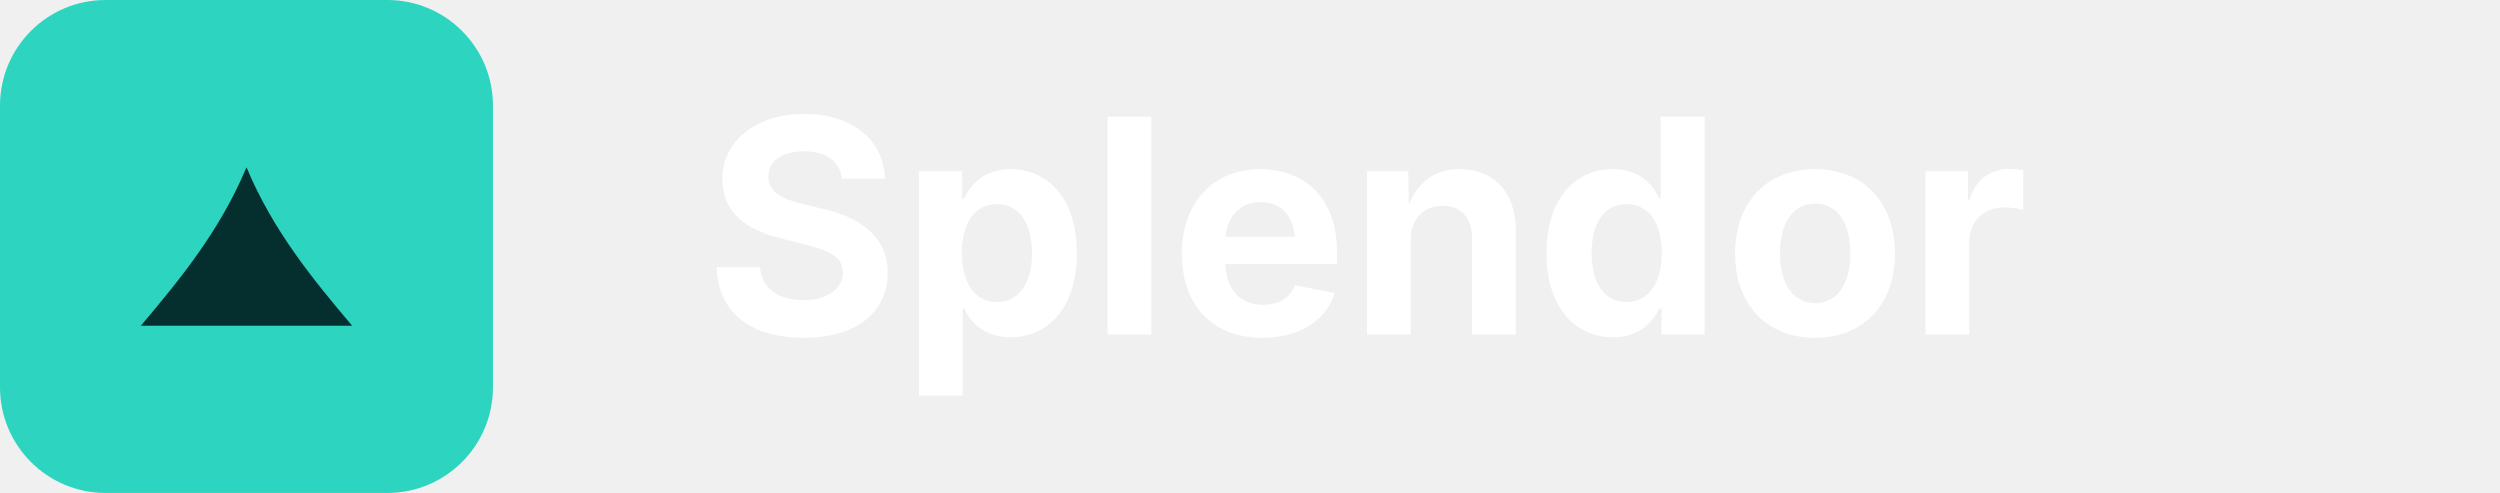
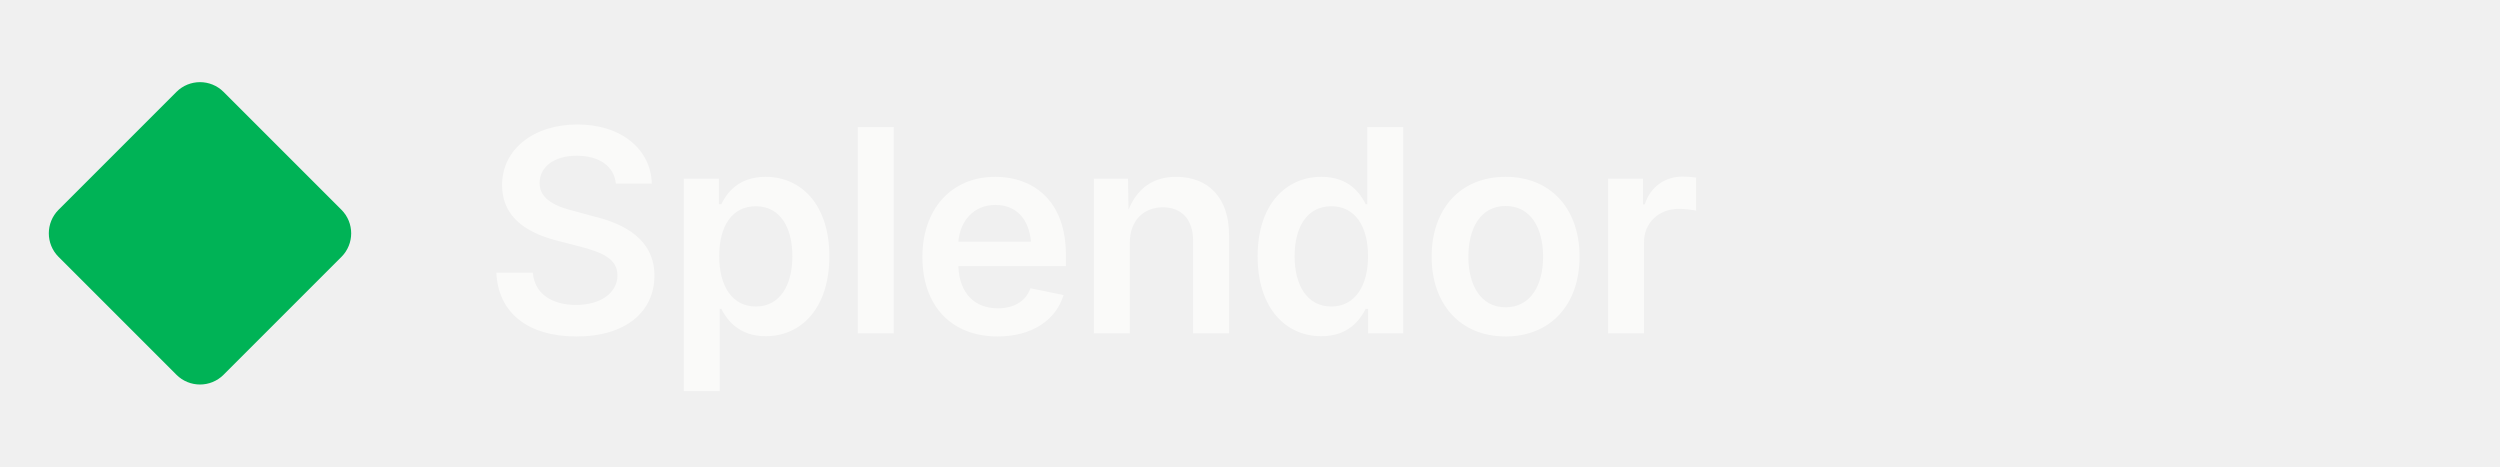
- <svg xmlns="http://www.w3.org/2000/svg" width="142" height="28" viewBox="0 0 142 28" fill="none">
-   <rect width="28" height="28" rx="6" fill="#2DD4BF" />
-   <path d="M8 18.5C10.2 15.9 12.5 13.1 14 9.5C15.5 13.1 17.8 15.9 20 18.5H8Z" fill="#042F2E" />
-   <text x="40" y="19" font-family="Inter, ui-sans-serif, system-ui, -apple-system, sans-serif" font-size="17" font-weight="650" fill="white">Splendor</text>
+ <svg xmlns="http://www.w3.org/2000/svg" width="150" height="28" viewBox="0 0 150 28" fill="none">
+   <rect x="5" y="7" width="14" height="14" rx="2" transform="rotate(45 12 14)" fill="#00b356" />
+   <text x="29" y="20" font-family="Inter, ui-sans-serif, system-ui, -apple-system, sans-serif" font-size="17" font-weight="600" letter-spacing="-0.01em" fill="#fafaf9">Splendor</text>
</svg>
